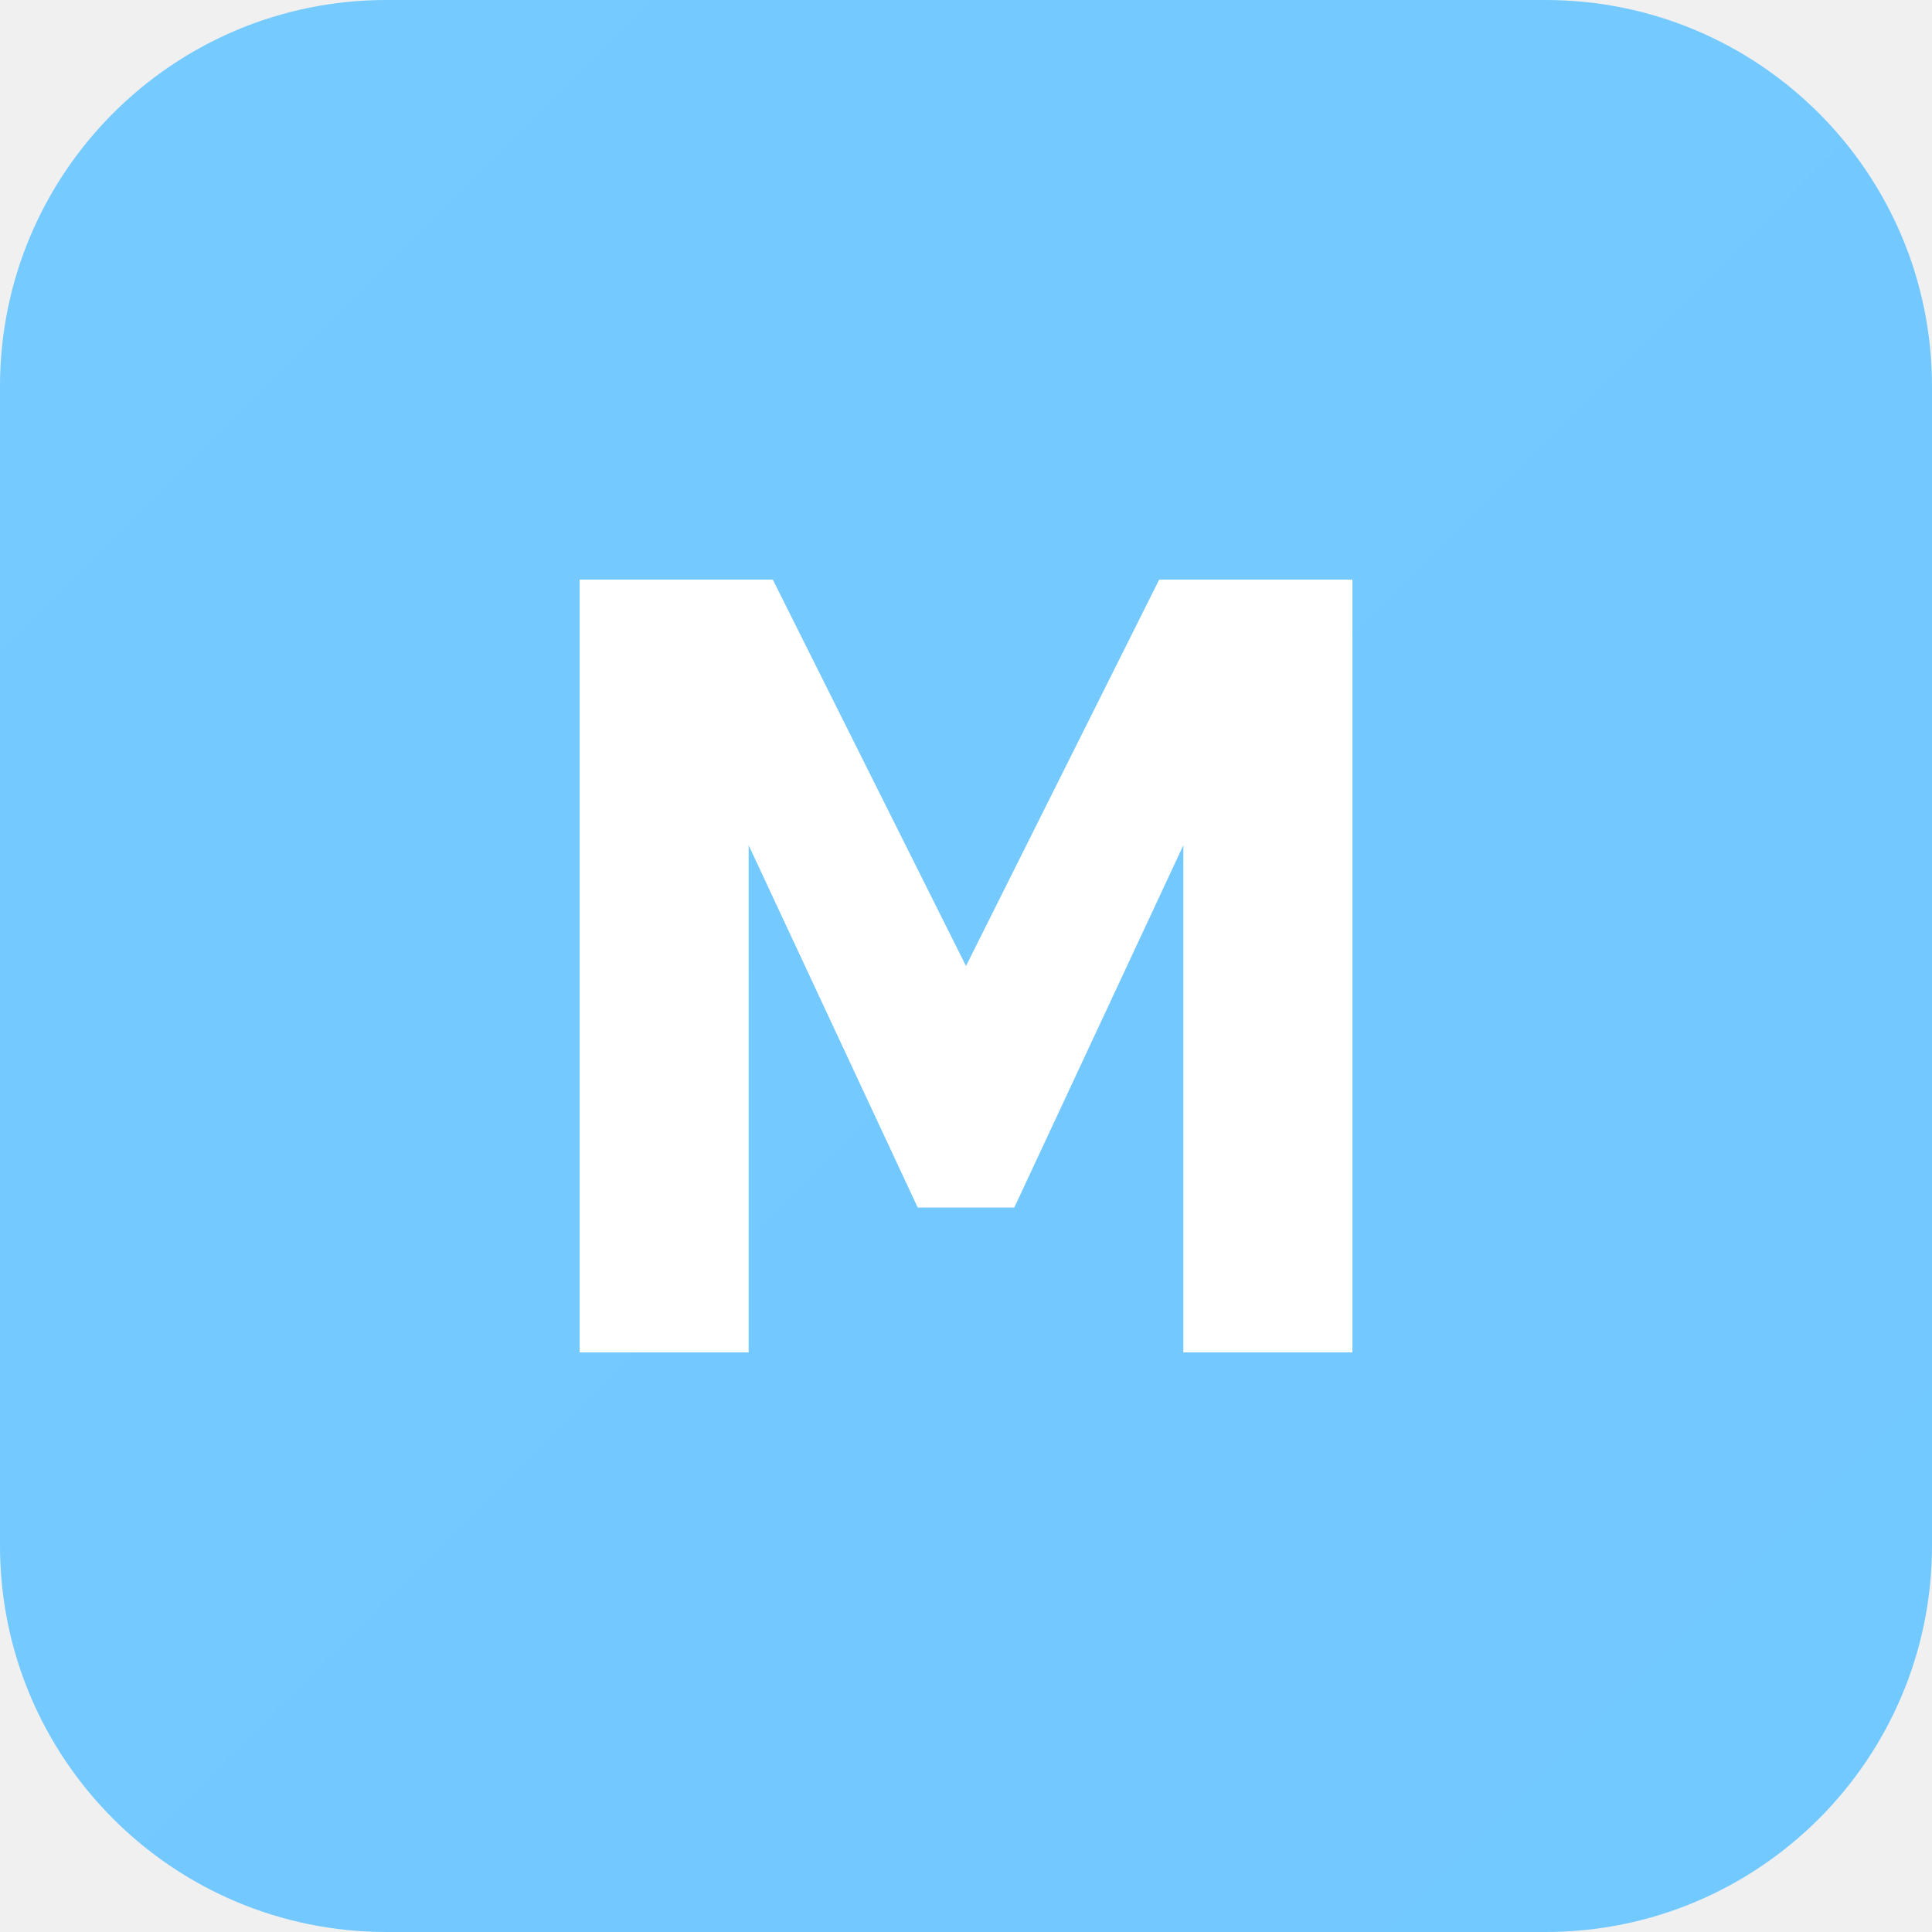
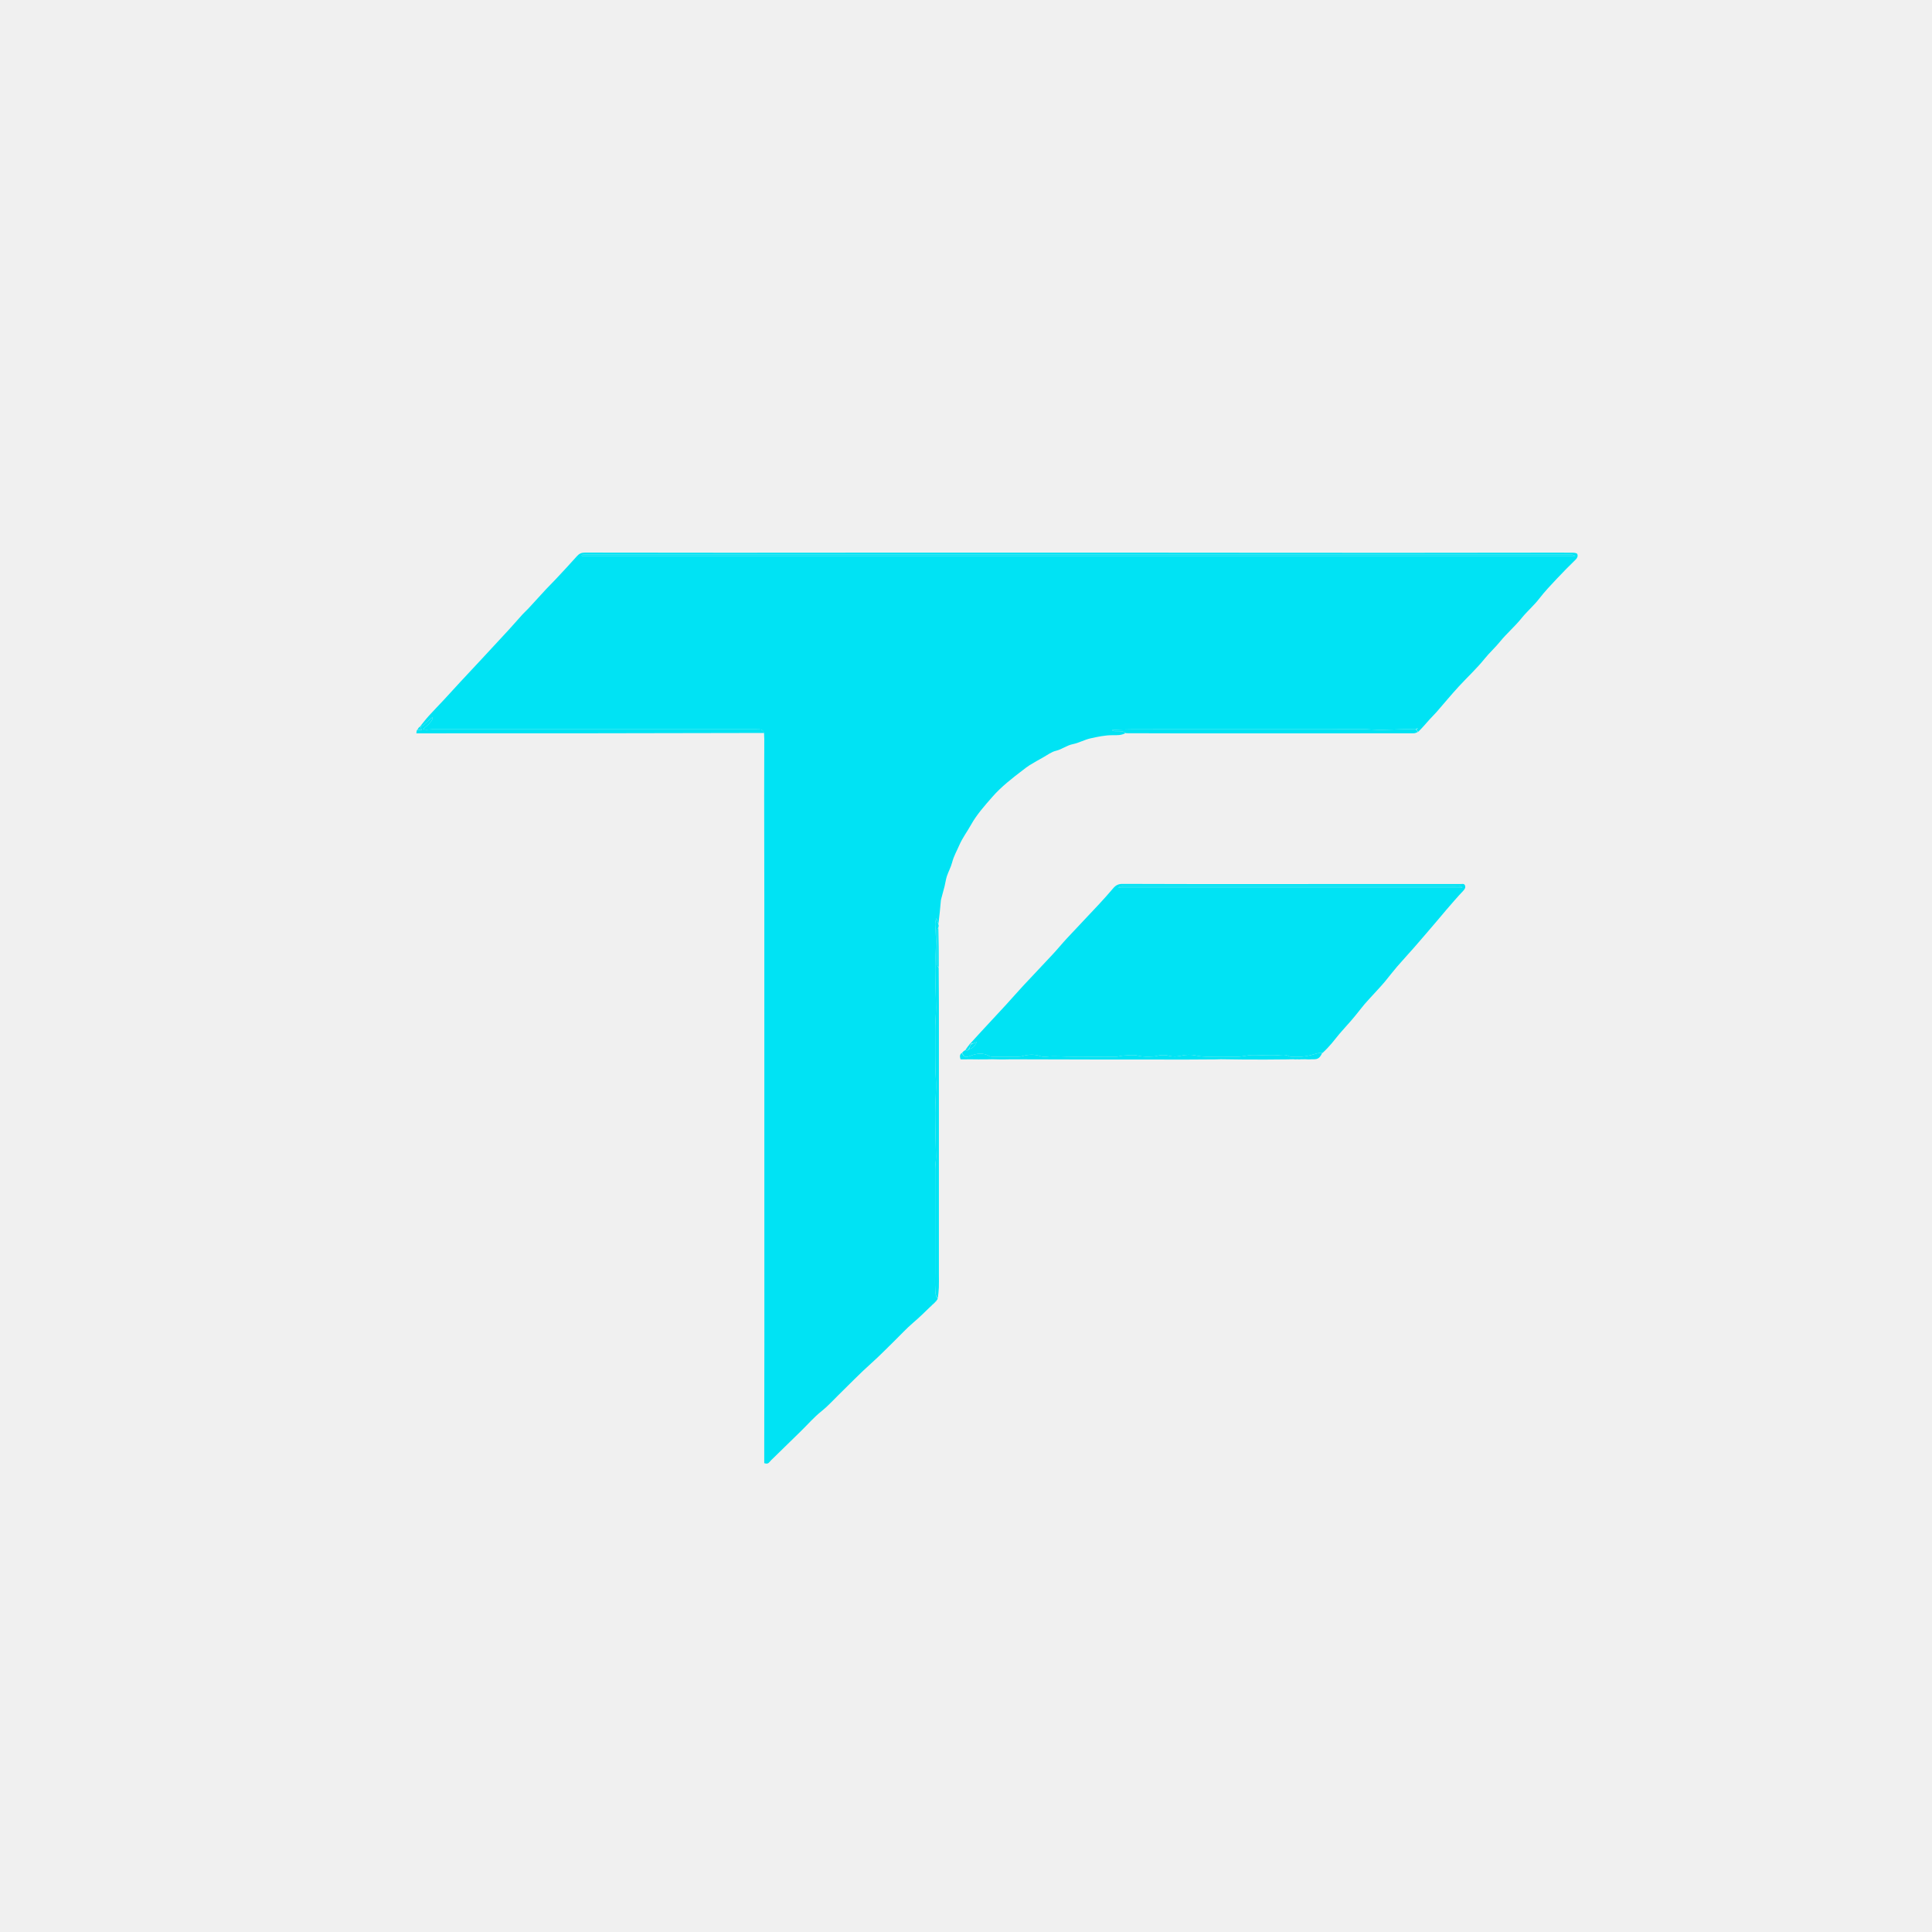
- <svg xmlns="http://www.w3.org/2000/svg" fill="none" viewBox="0 0 40 40">
-   <rect width="40" height="40" fill="url(#a)" rx="8" />
-   <path fill="#fff" d="M12 28V12h4l4 8 4-8h4v16h-3.5V17.5L21 25h-2l-3.5-7.5V28z" />
-   <defs>
-     <linearGradient id="a" x1="0" x2="40" y1="0" y2="40">
-       <stop offset="0%" stop-color="hsl(203, 100%, 73%)" />
-       <stop offset="100%" stop-color="hsl(203, 100%, 50%)" />
-     </linearGradient>
-   </defs>
+ <svg xmlns="http://www.w3.org/2000/svg" viewBox="0 0 4000 4000" role="img" aria-label="Loading">
+   <g fill="#00E3F4">
+     <path stroke="none" d=" M1941.396,2688.448   C1941.239,2689.366 1941.082,2690.284 1939.713,2691.688   C1937.678,2693.473 1936.855,2694.773 1936.033,2696.073   C1934.35,2697.834 1932.668,2699.595 1929.868,2701.763   C1927.812,2703.318 1926.873,2704.466 1925.935,2705.613   C1914.459,2716.843 1902.97,2727.993 1890.71,2738.453   C1876.593,2750.498 1864.029,2764.356 1850.712,2777.346   C1835.366,2792.317 1820.417,2807.741 1804.427,2821.994   C1780.694,2843.149 1758.668,2866.008 1735.983,2888.213   C1724.424,2899.527 1713.521,2911.698 1700.911,2921.705   C1685.301,2934.095 1672.491,2949.094 1658.374,2962.865   C1638.881,2981.88 1619.404,3000.91 1599.931,3019.946   C1597.788,3022.041 1595.43,3024.004 1593.691,3026.405   C1590.931,3030.215 1587.635,3031.217 1582.295,3029.327   C1582.295,3014.669 1582.279,2999.759 1582.298,2984.849   C1582.385,2916.525 1582.55,2848.201 1582.561,2779.877   C1582.585,2643.564 1582.516,2507.25 1582.504,2370.937   C1582.489,2203.63 1582.528,2036.323 1582.471,1869.016   C1582.446,1795.362 1582.191,1721.708 1582.141,1648.054   C1582.114,1608.73 1582.307,1569.405 1582.381,1530.08   C1582.387,1526.749 1582.236,1523.417 1581.915,1518.42   C1580.261,1511.767 1576.608,1510.076 1571.823,1510.048   C1569.824,1510.036 1567.825,1510.017 1565.827,1510.017   C1341.972,1510.005 1118.116,1509.991 894.261,1510.022   C890.291,1510.022 886.323,1510.712 882.349,1510.792   C880.715,1510.825 879.065,1510.096 876,1509.383   C881.095,1504.907 885.454,1501.834 888.814,1497.907   C891.93,1494.264 896.049,1490.82 895.767,1484.92   C892.017,1487.25 889.217,1490.493 885.865,1492.997   C880.706,1496.851 877.158,1503.143 869.89,1503.905   C875.712,1496.766 881.243,1489.362 887.422,1482.545   C898.031,1470.84 909.112,1459.565 919.87,1447.994   C930.705,1436.34 941.333,1424.495 952.153,1412.827   C967.602,1396.166 983.169,1379.613 998.64,1362.971   C1016.797,1343.439 1034.974,1323.925 1053.003,1304.276   C1062.772,1293.629 1072.183,1282.655 1081.896,1271.957   C1085.687,1267.783 1090.01,1264.094 1093.84,1259.952   C1105.992,1246.81 1117.956,1233.495 1130.132,1220.376   C1136.67,1213.332 1143.608,1206.659 1150.165,1199.631   C1165.064,1183.659 1180.048,1167.756 1194.545,1151.423   C1199.164,1146.219 1203.893,1144.105 1210.868,1144.123   C1311.122,1144.378 1411.376,1144.403 1511.63,1144.406   C1593.581,1144.409 1675.532,1144.288 1757.483,1144.26   C1845.441,1144.23 1933.4,1144.242 2021.358,1144.24   C2143.644,1144.236 2265.929,1144.208 2388.215,1144.245   C2485.163,1144.275 2582.112,1144.401 2679.06,1144.456   C2758.018,1144.5 2836.976,1144.547 2915.934,1144.51   C3008.224,1144.467 3100.513,1144.33 3192.803,1144.242   C3214.125,1144.222 3235.449,1144.138 3256.769,1144.349   C3259.809,1144.379 3264.621,1145.077 3265.49,1146.93   C3267.255,1150.696 3266.066,1154.807 3262.43,1158.364   C3249.133,1171.375 3235.993,1184.568 3223.277,1198.145   C3210.838,1211.426 3198.166,1224.628 3187.111,1239.027   C3175.83,1253.723 3161.645,1265.634 3150.186,1279.919   C3136.339,1297.181 3119.368,1311.471 3105.569,1328.536   C3095.596,1340.87 3083.744,1351.362 3073.93,1363.599   C3057.552,1384.021 3038.347,1401.659 3020.703,1420.81   C3004.672,1438.209 2989.643,1456.528 2974.061,1474.344   C2969.499,1479.559 2964.419,1484.319 2959.818,1489.501   C2952.204,1498.077 2944.786,1506.826 2936.219,1515.263   C2934.103,1513.349 2933.051,1511.675 2932.472,1510.148   C2933.783,1509.718 2934.623,1509.14 2935.463,1508.561   C2935.039,1508.132 2934.615,1507.702 2934.191,1507.273   C2933.461,1508.182 2932.73,1509.091 2931.063,1509.998   C2900.287,1508.458 2870.562,1512.557 2840.578,1510.455   C2810.762,1508.365 2780.686,1510.006 2750.724,1510.006   C2720.762,1510.007 2690.8,1510.002 2660.838,1509.999   C2630.876,1509.996 2600.914,1509.99 2570.952,1509.988   C2540.99,1509.986 2511.029,1509.99 2481.067,1509.99   C2451.105,1509.99 2421.142,1509.854 2391.181,1510.027   C2361.511,1510.198 2331.815,1509.377 2302.108,1511.61   C2306.442,1514.958 2311.368,1513.745 2316.032,1513.923   C2321.04,1514.115 2326.115,1513.711 2329.954,1517.876   C2321.828,1522.58 2312.615,1522.232 2303.916,1522.142   C2288.152,1521.979 2272.97,1525.356 2257.895,1528.661   C2245.385,1531.403 2233.732,1538.18 2221.203,1540.67   C2208.452,1543.204 2198.551,1551.584 2185.977,1554.52   C2176.777,1556.668 2168.557,1563.161 2160.009,1567.913   C2150.575,1573.158 2141.151,1578.441 2131.944,1584.07   C2126.967,1587.114 2122.396,1590.843 2117.74,1594.391   C2095.338,1611.462 2073.003,1628.743 2054.432,1650.024   C2038.502,1668.278 2022.213,1686.363 2010.294,1707.792   C2002.484,1721.835 1992.583,1734.891 1986.262,1749.53   C1981.143,1761.385 1974.548,1772.7 1971.295,1785.517   C1968.815,1795.29 1963.642,1804.347 1960.433,1813.977   C1958.19,1820.71 1957.402,1827.915 1955.674,1834.836   C1953.48,1843.623 1950.988,1852.336 1948.636,1861.085   C1948.378,1862.047 1948.093,1863.021 1948.003,1864.007   C1946.544,1880.122 1945.114,1896.24 1942.922,1912.805   C1941.054,1909.212 1939.941,1905.171 1938.829,1901.129   C1937.035,1905.312 1936.079,1909.526 1936.204,1913.709   C1936.561,1925.658 1937.932,1937.599 1937.85,1949.535   C1937.717,1968.81 1936.188,1988.081 1936.254,2007.35   C1936.346,2033.619 1937.747,2059.882 1937.879,2086.151   C1937.961,2102.418 1936.045,2118.7 1936.231,2134.961   C1936.604,2167.562 1935.505,2200.142 1937.551,2232.786   C1939.044,2256.59 1936.175,2280.635 1936.217,2304.57   C1936.27,2334.505 1937.324,2364.438 1937.911,2394.373   C1937.956,2396.696 1937.779,2399.029 1937.616,2401.351   C1937.151,2407.97 1936.223,2414.585 1936.211,2421.203   C1936.091,2492.837 1936.112,2564.471 1936.095,2636.104   C1936.093,2646.345 1935.71,2656.605 1936.222,2666.82   C1936.594,2674.241 1935.962,2682.14 1941.396,2688.448  M2005,1148.006   C1743.054,1148.008 1481.108,1148.01 1219.162,1148.015   C1215.497,1148.015 1211.831,1148.034 1208.166,1148.112   C1207.183,1148.133 1206.198,1148.374 1205.23,1148.586   C1204.93,1148.651 1204.615,1148.904 1204.431,1149.16   C1204.267,1149.389 1204.274,1149.741 1204.202,1150.042   C1204.559,1150.524 1204.917,1151.43 1205.275,1151.43   C1890.337,1151.49 2575.399,1151.489 3261.791,1151.489   C3259.276,1150.127 3257.583,1148.581 3255.717,1148.333   C3252.11,1147.854 3248.405,1148.061 3244.741,1148.061   C2832.16,1148.037 2419.58,1148.021 2005,1148.006  z" />
+     <path stroke="none" d=" M1991.862,2179.607   C1993.542,2177.797 1995.221,2175.986 1997.522,2174.597   C1998.143,2175.019 1998.442,2175.138 1998.442,2175.138   C1998.442,2175.138 1998.111,2174.326 1998.111,2174.326   C1998.111,2174.326 1998.108,2173.6 1999.099,2174.014   C2003.113,2176.071 2004.993,2175.069 2005.949,2171.955   C2005.965,2172.011 2005.897,2171.912 2006.629,2171.907   C2015.458,2170.355 2018.887,2163.945 2022.258,2157.347   C2018.211,2158.91 2014.164,2160.473 2010.047,2161.402   C2009.9,2160.351 2009.823,2159.933 2009.748,2159.515   C2016.57,2152.048 2023.354,2144.545 2030.222,2137.121   C2047.707,2118.222 2065.301,2099.424 2082.714,2080.458   C2094.712,2067.389 2106.312,2053.951 2118.39,2040.957   C2138.871,2018.923 2159.693,1997.206 2180.161,1975.16   C2189.962,1964.603 2199.051,1953.385 2208.864,1942.84   C2230.945,1919.115 2253.368,1895.709 2275.464,1871.998   C2285.572,1861.151 2295.413,1850.041 2305.033,1838.759   C2310.108,1832.808 2315.563,1830.003 2323.839,1830.037   C2415.466,1830.416 2507.094,1830.395 2598.722,1830.397   C2693.345,1830.4 2787.968,1830.297 2882.59,1830.264   C2929.56,1830.248 2976.53,1830.263 3023.5,1830.345   C3026.947,1830.351 3031.508,1828.712 3033.136,1833.297   C3034.683,1837.653 3032.728,1840.904 3029.259,1844.543   C3017.295,1857.09 3006.073,1870.35 2994.696,1883.448   C2987.547,1891.678 2980.677,1900.151 2973.59,1908.436   C2958.444,1926.14 2943.343,1943.884 2928.024,1961.438   C2916.301,1974.873 2904.079,1987.876 2892.444,2001.385   C2883.724,2011.509 2875.671,2022.203 2867.154,2032.505   C2862.716,2037.872 2857.927,2042.947 2853.281,2048.141   C2840.97,2061.903 2827.791,2074.997 2816.567,2089.594   C2804.468,2105.33 2791.448,2120.14 2778.15,2134.802   C2770.853,2142.846 2764.382,2151.634 2757.354,2159.93   C2751.612,2166.707 2745.595,2173.251 2738.168,2179.984   C2733.339,2180.34 2729.842,2179.998 2726.774,2180.986   C2710.587,2186.204 2694.152,2189.286 2677.076,2187.975   C2674.441,2187.773 2671.43,2188.116 2669.261,2186.957   C2661.003,2182.546 2652.548,2184.225 2643.929,2184.893   C2636.045,2185.505 2628.078,2185.08 2620.147,2185.034   C2607.881,2184.963 2595.374,2183.323 2583.437,2185.249   C2575.59,2186.515 2567.879,2187.986 2559.923,2187.973   C2551.354,2187.959 2542.781,2188.001 2534.216,2187.768   C2514.671,2187.236 2495.13,2189.657 2475.555,2185.298   C2466.132,2183.2 2455.455,2183.521 2446.009,2185.666   C2436.862,2187.742 2428.616,2188.236 2419.663,2185.786   C2414.683,2184.423 2409.178,2184.337 2403.967,2184.644   C2398.707,2184.952 2393.55,2187.011 2388.29,2187.323   C2377.424,2187.965 2366.783,2188.303 2355.728,2185.623   C2346.113,2183.292 2335.418,2185.122 2325.223,2185.594   C2320.336,2185.82 2315.517,2187.766 2310.641,2187.891   C2280.788,2188.655 2250.933,2187.486 2221.068,2187.791   C2202.592,2187.98 2184.111,2185.698 2165.599,2187.881   C2162.051,2188.3 2158.078,2188.146 2154.762,2186.964   C2142,2182.416 2129.397,2182.904 2116.628,2186.677   C2113.803,2187.511 2110.75,2187.906 2107.797,2187.927   C2090.816,2188.045 2073.834,2188.057 2056.853,2187.928   C2053.931,2187.906 2050.577,2187.81 2048.169,2186.437   C2035.024,2178.943 2021.943,2181.003 2008.857,2186.127   C1999.146,2189.93 1996.238,2188.955 1991.862,2179.607  M2593,1834.009   C2577.667,1834.011 2562.335,1834.012 2547.003,1834.013   C2475.34,1834.017 2403.678,1834.011 2332.016,1834.045   C2326.845,1834.047 2321.459,1833.319 2315.162,1838.009   C2553.541,1838.009 2790.027,1838.009 3027.84,1838.009   C3022.913,1832.317 3017.579,1834.086 3012.974,1834.083   C2873.649,1833.98 2734.325,1834.005 2593,1834.009  z" />
+     <path stroke="none" d=" M869.931,1503.935   C877.158,1503.143 880.706,1496.851 885.865,1492.997   C889.217,1490.493 892.017,1487.25 895.767,1484.92   C896.049,1490.82 891.93,1494.264 888.814,1497.907   C885.454,1501.834 881.095,1504.907 876,1509.383   C879.065,1510.096 880.715,1510.825 882.349,1510.792   C886.323,1510.712 890.291,1510.022 894.261,1510.022   C1118.116,1509.991 1341.972,1510.005 1565.827,1510.017   C1567.825,1510.017 1569.824,1510.036 1571.823,1510.048   C1576.608,1510.076 1580.261,1511.767 1581.797,1517.505   C1342.261,1518.256 1102.6,1518.256 862.052,1518.256   C862.277,1515.089 862.43,1512.934 863.916,1510.69   C867.579,1510.903 869.909,1511.204 873.326,1511.646   C871.735,1508.036 870.822,1505.963 869.908,1503.89   C869.908,1503.89 869.972,1503.965 869.931,1503.935  z" />
+     <path stroke="none" d=" M1991.149,2179.957   C1996.238,2188.955 1999.146,2189.93 2008.857,2186.127   C2021.943,2181.003 2035.024,2178.943 2048.169,2186.437   C2050.577,2187.81 2053.931,2187.906 2056.853,2187.928   C2073.834,2188.057 2090.816,2188.045 2107.797,2187.927   C2110.75,2187.906 2113.803,2187.511 2116.628,2186.677   C2129.397,2182.904 2142,2182.416 2154.762,2186.964   C2158.078,2188.146 2162.051,2188.3 2165.599,2187.881   C2184.111,2185.698 2202.592,2187.98 2221.068,2187.791   C2250.933,2187.486 2280.788,2188.655 2310.641,2187.891   C2315.517,2187.766 2320.336,2185.82 2325.223,2185.594   C2335.418,2185.122 2346.113,2183.292 2355.728,2185.623   C2366.783,2188.303 2377.424,2187.965 2388.29,2187.323   C2393.55,2187.011 2398.707,2184.952 2403.967,2184.644   C2409.178,2184.337 2414.683,2184.423 2419.663,2185.786   C2428.616,2188.236 2436.862,2187.742 2446.009,2185.666   C2455.455,2183.521 2466.132,2183.2 2475.555,2185.298   C2495.13,2189.657 2514.671,2187.236 2534.216,2187.768   C2542.781,2188.001 2551.354,2187.959 2559.923,2187.973   C2567.879,2187.986 2575.59,2186.515 2583.437,2185.249   C2595.374,2183.323 2607.881,2184.963 2620.147,2185.034   C2628.078,2185.08 2636.045,2185.505 2643.929,2184.893   C2652.548,2184.225 2661.003,2182.546 2669.261,2186.957   C2671.43,2188.116 2674.441,2187.773 2677.076,2187.975   C2694.152,2189.286 2710.587,2186.204 2726.774,2180.986   C2729.842,2179.998 2733.339,2180.34 2737.51,2180.1   C2734.477,2185.84 2731.549,2192.635 2722.236,2193.057   C2718.725,2192.715 2716.384,2192.965 2714.043,2193.215   C2710.593,2193.362 2707.142,2193.508 2702.327,2193.051   C2697.993,2192.703 2695.024,2192.958 2692.054,2193.213   C2690.545,2193.354 2689.036,2193.493 2686.603,2193.154   C2685.106,2192.872 2684.533,2193.07 2683.959,2193.268   C2682.46,2193.391 2680.961,2193.513 2678.209,2193.033   C2673.961,2192.718 2670.966,2193.006 2667.971,2193.295   C2652.069,2193.432 2636.167,2193.666 2620.264,2193.687   C2590.095,2193.726 2559.927,2193.644 2528.376,2192.992   C2524.65,2192.685 2522.307,2192.998 2519.964,2193.311   C2499.683,2193.438 2479.402,2193.674 2459.12,2193.676   C2336.703,2193.688 2214.285,2193.646 2090.764,2193.135   C2089.089,2192.865 2088.517,2193.082 2087.945,2193.299   C2077.242,2193.41 2066.539,2193.522 2054.448,2193.042   C2050.72,2192.706 2048.381,2192.961 2046.042,2193.216   C2032.651,2193.344 2019.26,2193.472 2004.762,2193.123   C2003.085,2192.866 2002.515,2193.088 2001.944,2193.309   C1997.493,2193.309 1993.042,2193.309 1988.672,2193.309   C1987.043,2187.649 1986.602,2183.637 1991.149,2179.957  z" />
+     <path stroke="none" d=" M1941.693,2687.788   C1935.962,2682.14 1936.594,2674.241 1936.222,2666.82   C1935.71,2656.605 1936.093,2646.345 1936.095,2636.104   C1936.112,2564.471 1936.091,2492.837 1936.211,2421.203   C1936.223,2414.585 1937.151,2407.97 1937.616,2401.351   C1937.779,2399.029 1937.956,2396.696 1937.911,2394.373   C1937.324,2364.438 1936.27,2334.505 1936.217,2304.57   C1936.175,2280.635 1939.044,2256.59 1937.551,2232.786   C1935.505,2200.142 1936.604,2167.562 1936.231,2134.961   C1936.045,2118.7 1937.961,2102.418 1937.879,2086.151   C1937.747,2059.882 1936.346,2033.619 1936.254,2007.35   C1936.188,1988.081 1937.717,1968.81 1937.85,1949.535   C1937.932,1937.599 1936.561,1925.658 1936.204,1913.709   C1936.079,1909.526 1937.035,1905.312 1938.829,1901.129   C1939.941,1905.171 1941.054,1909.212 1942.783,1913.578   C1943.536,1915.458 1943.671,1917.012 1942.949,1919.694   C1941.418,1922.586 1940.169,1924.348 1940.159,1926.117   C1940.025,1949.89 1939.975,1973.665 1940.205,1997.437   C1940.226,1999.607 1942.313,2001.757 1943.442,2003.916   C1943.599,2029.56 1943.888,2055.205 1943.892,2080.849   C1943.92,2266.792 1943.892,2452.734 1943.88,2638.677   C1943.88,2647.589 1944.112,2656.511 1943.795,2665.413   C1943.536,2672.663 1942.616,2679.89 1941.693,2687.788  z" />
+     <path stroke="none" d=" M2330.885,1518.018   C2326.115,1513.711 2321.04,1514.115 2316.032,1513.923   C2311.368,1513.745 2306.442,1514.958 2302.108,1511.61   C2331.815,1509.377 2361.511,1510.198 2391.181,1510.027   C2421.142,1509.854 2451.105,1509.99 2481.067,1509.99   C2511.029,1509.99 2540.99,1509.986 2570.952,1509.988   C2600.914,1509.99 2630.876,1509.996 2660.838,1509.999   C2690.8,1510.002 2720.762,1510.007 2750.724,1510.006   C2780.686,1510.006 2810.762,1508.365 2840.578,1510.455   C2870.562,1512.557 2900.287,1508.458 2931.063,1509.998   C2933.051,1511.675 2934.103,1513.349 2935.568,1515.476   C2932.971,1516.713 2929.963,1518.175 2926.951,1518.182   C2868.369,1518.314 2809.786,1518.267 2751.203,1518.275   C2653.345,1518.289 2555.488,1518.335 2457.631,1518.327   C2415.692,1518.324 2373.754,1518.219 2330.885,1518.018  z" />
+     <path stroke="none" d=" M1943.575,2002.993   C1942.313,2001.757 1940.226,1999.607 1940.205,1997.437   C1939.975,1973.665 1940.025,1949.89 1940.159,1926.117   C1940.169,1924.348 1941.418,1922.586 1942.747,1920.453   C1943.505,1947.414 1943.607,1974.742 1943.575,2002.993  z" />
+     <path stroke="none" d=" M2009.166,2159.873   C2009.823,2159.933 2009.9,2160.351 2009.894,2162.068   C2008.507,2166.215 2007.202,2169.064 2005.897,2171.912   C2005.897,2171.912 2005.965,2172.011 2005.262,2172.028   C2002.745,2172.43 2000.931,2172.815 1999.117,2173.199   C2002.273,2168.877 2005.428,2164.554 2009.166,2159.873  z" />
+     <path stroke="none" d=" M869.291,1504.029   C870.822,1505.963 871.735,1508.036 873.326,1511.646   C869.909,1511.204 867.579,1510.903 864.65,1510.306   C865.592,1508.063 867.133,1506.116 869.291,1504.029  z" />
+     <path stroke="none" d=" M1999.037,2173.245   C2000.931,2172.815 2002.745,2172.43 2005.246,2171.972   C2004.993,2175.069 2003.113,2176.071 1999.446,2173.908   C1998.802,2173.388 1998.958,2173.291 1999.037,2173.245  z" />
+     <path stroke="none" d=" M2668.793,2193.475   C2670.966,2193.006 2673.961,2192.718 2677.472,2192.862   C2675.198,2193.414 2672.407,2193.534 2668.793,2193.475  z" />
+     <path stroke="none" d=" M2692.863,2193.41   C2695.024,2192.958 2697.993,2192.703 2701.479,2192.877   C2699.22,2193.406 2696.446,2193.506 2692.863,2193.41  z" />
+     <path stroke="none" d=" M2046.82,2193.411   C2048.381,2192.961 2050.72,2192.706 2053.525,2192.871   C2051.859,2193.396 2049.728,2193.501 2046.82,2193.411  z" />
+     <path stroke="none" d=" M2520.75,2193.485   C2522.307,2192.998 2524.65,2192.685 2527.453,2192.791   C2525.787,2193.359 2523.662,2193.509 2520.75,2193.485  z" />
+     <path stroke="none" d=" M2714.821,2193.411   C2716.384,2192.965 2718.725,2192.715 2721.532,2192.885   C2719.865,2193.406 2717.732,2193.506 2714.821,2193.411  z" />
+     <path stroke="none" d=" M1936.629,2695.999   C1936.855,2694.773 1937.678,2693.473 1939.098,2692.058   C1938.872,2693.27 1938.048,2694.597 1936.629,2695.999  z" />
+     <path stroke="none" d=" M1926.531,2705.558   C1926.873,2704.466 1927.812,2703.318 1929.335,2702.069   C1928.989,2703.145 1928.058,2704.324 1926.531,2705.558  z" />
+     <path stroke="none" d=" M1998.089,2174.389   C1998.111,2174.326 1998.442,2175.138 1998.442,2175.138   C1998.442,2175.138 1998.143,2175.019 1998.04,2174.722   C1997.937,2174.426 1998.068,2174.452 1998.089,2174.389  z" />
+     <path stroke="none" d=" M2002.469,2193.457   C2002.515,2193.088 2003.085,2192.866 2003.841,2192.952   C2003.682,2193.374 2003.338,2193.489 2002.469,2193.457  z" />
+     <path stroke="none" d=" M2088.468,2193.452   C2088.517,2193.082 2089.089,2192.865 2089.844,2192.957   C2089.682,2193.378 2089.337,2193.491 2088.468,2193.452  z" />
+     <path stroke="none" d=" M2684.477,2193.436   C2684.533,2193.07 2685.106,2192.872 2685.859,2192.985   C2685.691,2193.398 2685.343,2193.501 2684.477,2193.436  z" />
+     <path stroke="none" d=" M2006,1148.005   C2419.58,1148.021 2832.16,1148.037 3244.741,1148.061   C3248.405,1148.061 3252.11,1147.854 3255.717,1148.333   C3257.583,1148.581 3259.276,1150.127 3261.791,1151.489   C2575.399,1151.489 1890.337,1151.49 1205.275,1151.43   C1204.917,1151.43 1204.559,1150.524 1204.203,1150.041   C1204.274,1149.741 1204.267,1149.389 1204.431,1149.16   C1204.615,1148.904 1204.93,1148.651 1205.23,1148.586   C1206.198,1148.374 1207.183,1148.133 1208.166,1148.112   C1211.831,1148.034 1215.497,1148.015 1219.162,1148.015   C1481.108,1148.01 1743.054,1148.008 2006,1148.005  z" />
+     <path stroke="none" d=" M2932.472,1510.148   C2932.73,1509.091 2933.461,1508.182 2934.191,1507.273   C2934.615,1507.702 2935.039,1508.132 2935.463,1508.561   C2934.623,1509.14 2933.783,1509.718 2932.472,1510.148  z" />
+     <path stroke="none" d=" M2594,1834.009   C2734.325,1834.005 2873.649,1833.98 3012.974,1834.083   C3017.579,1834.086 3022.913,1832.317 3027.84,1838.009   C2790.027,1838.009 2553.541,1838.009 2315.162,1838.009   C2321.459,1833.319 2326.845,1834.047 2332.016,1834.045   C2403.678,1834.011 2475.34,1834.017 2547.003,1834.013   C2562.335,1834.012 2577.667,1834.011 2594,1834.009  z" />
+     <path stroke="none" d=" M2006.629,2171.907   C2007.202,2169.064 2008.507,2166.215 2009.965,2162.701   C2014.164,2160.473 2018.211,2158.91 2022.258,2157.347   C2018.887,2163.945 2015.458,2170.355 2006.629,2171.907  z" />
+   </g>
</svg>
